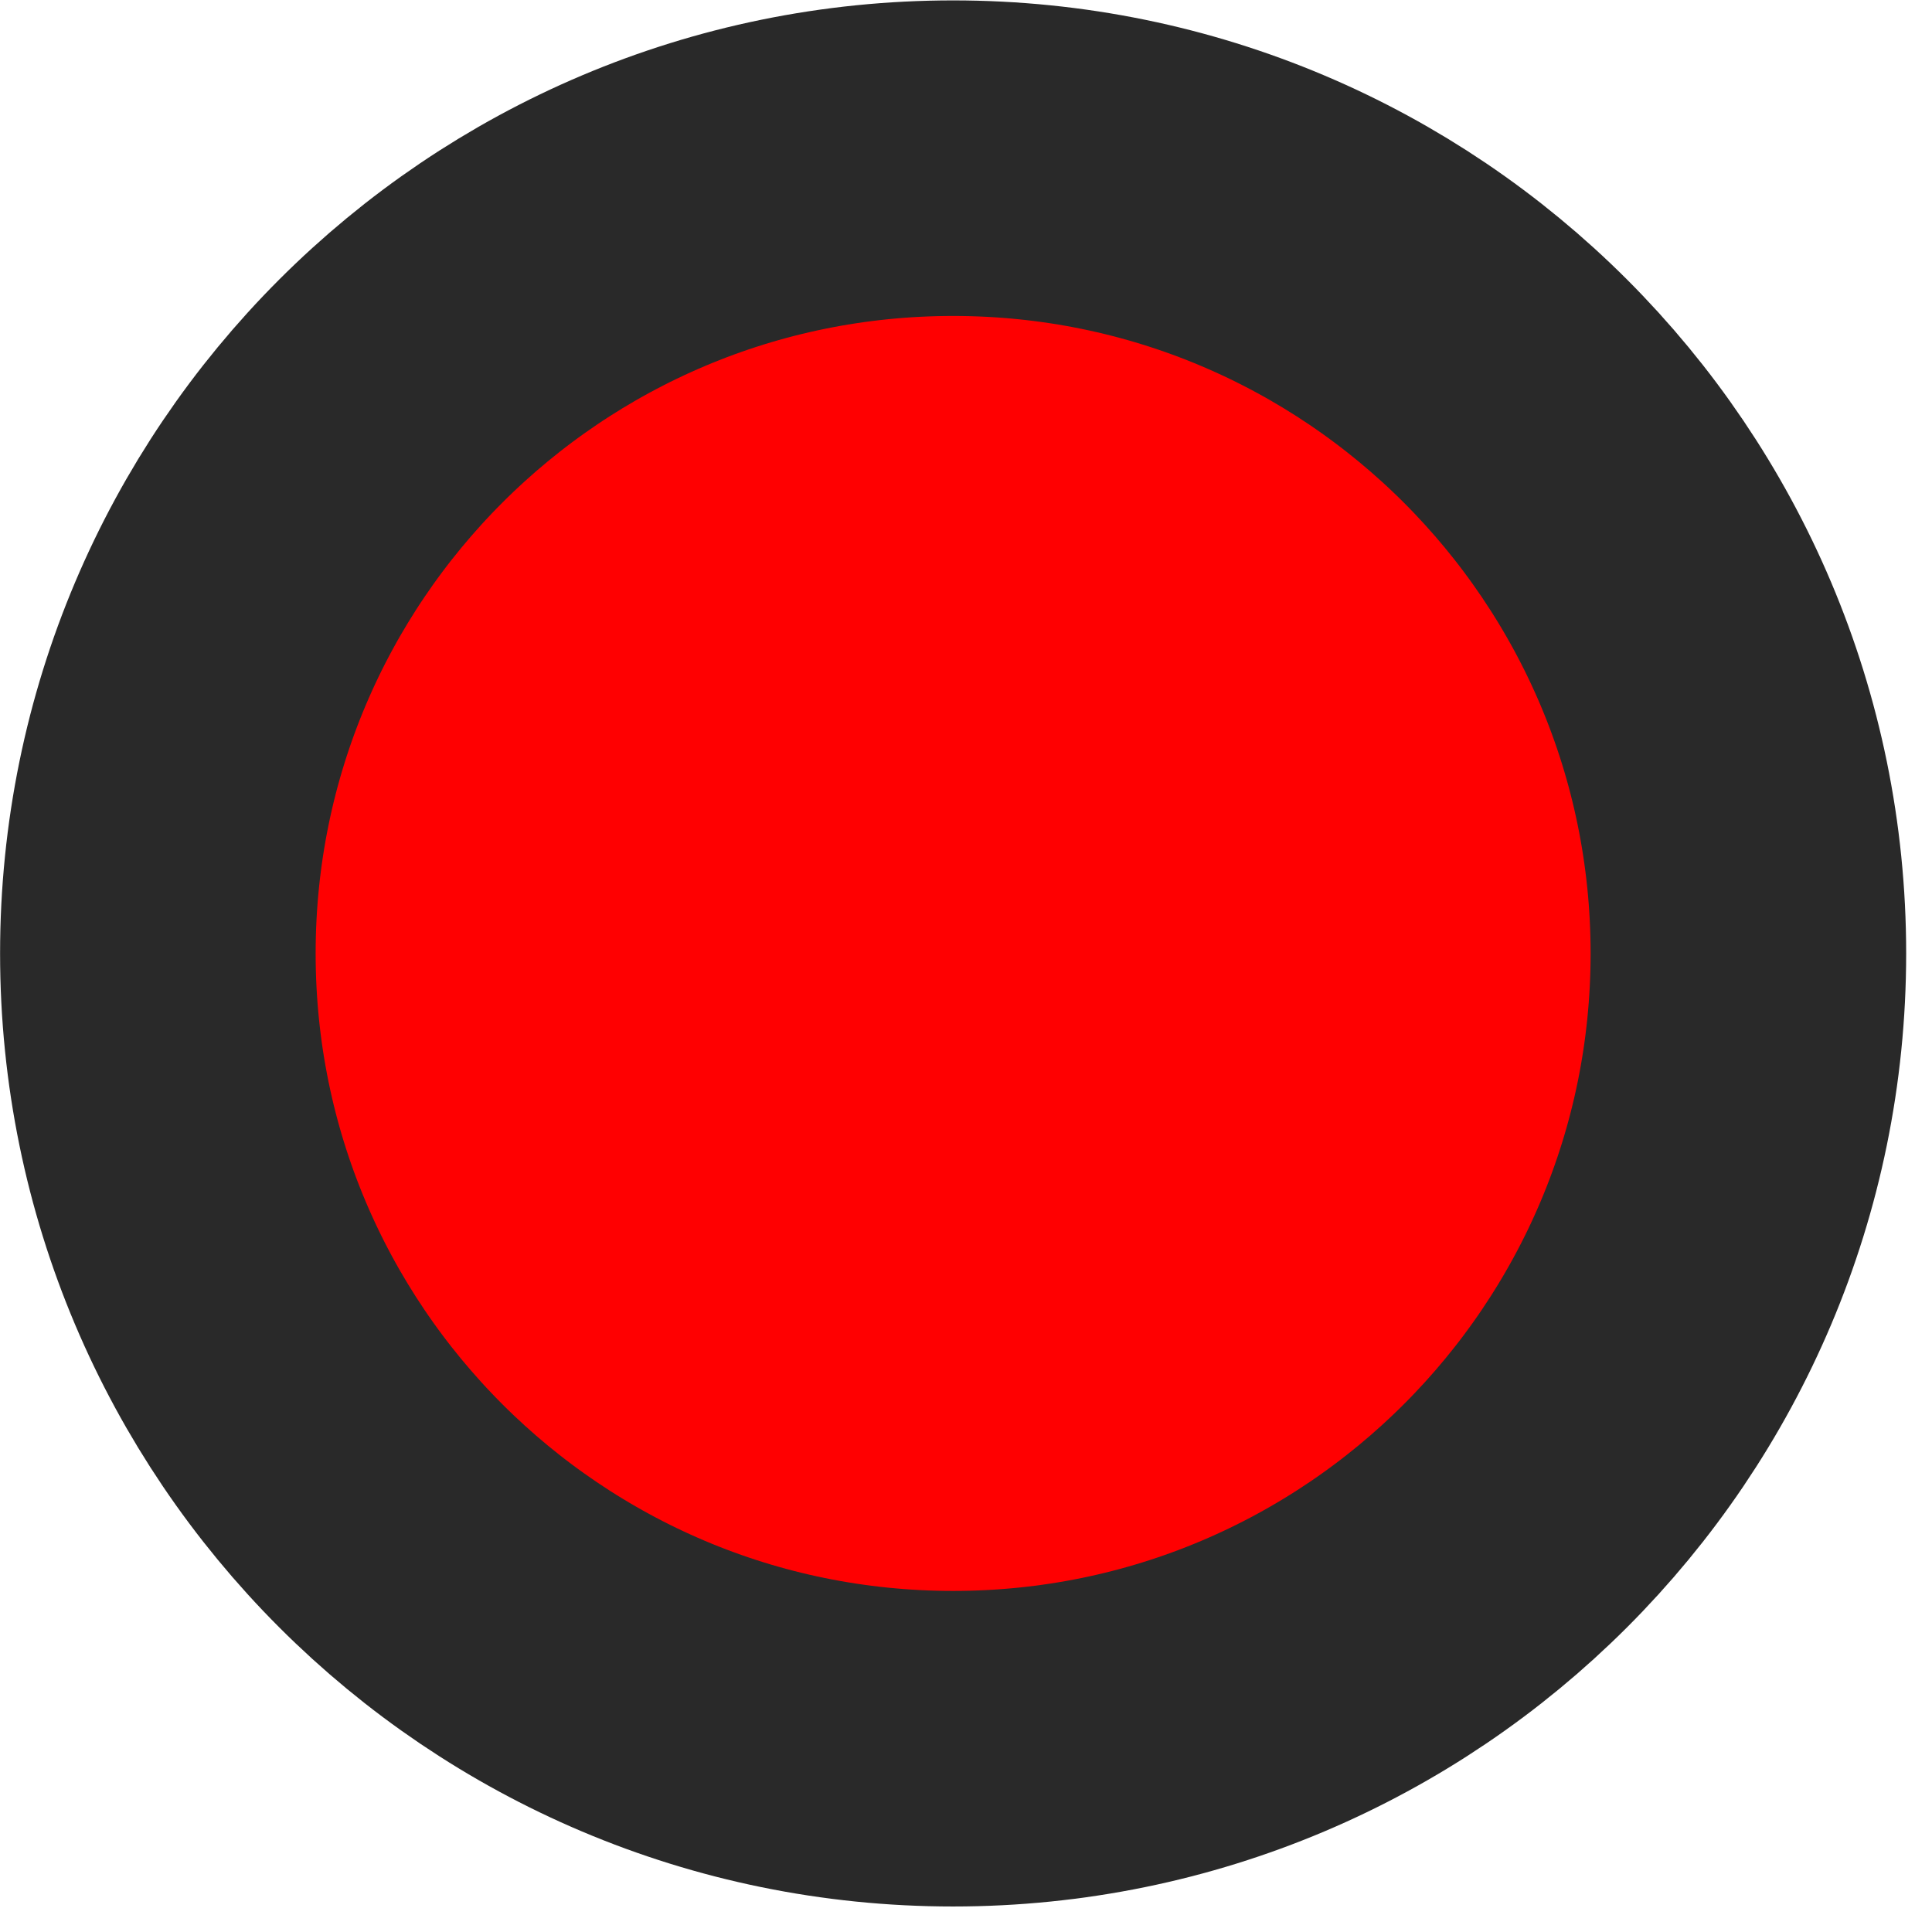
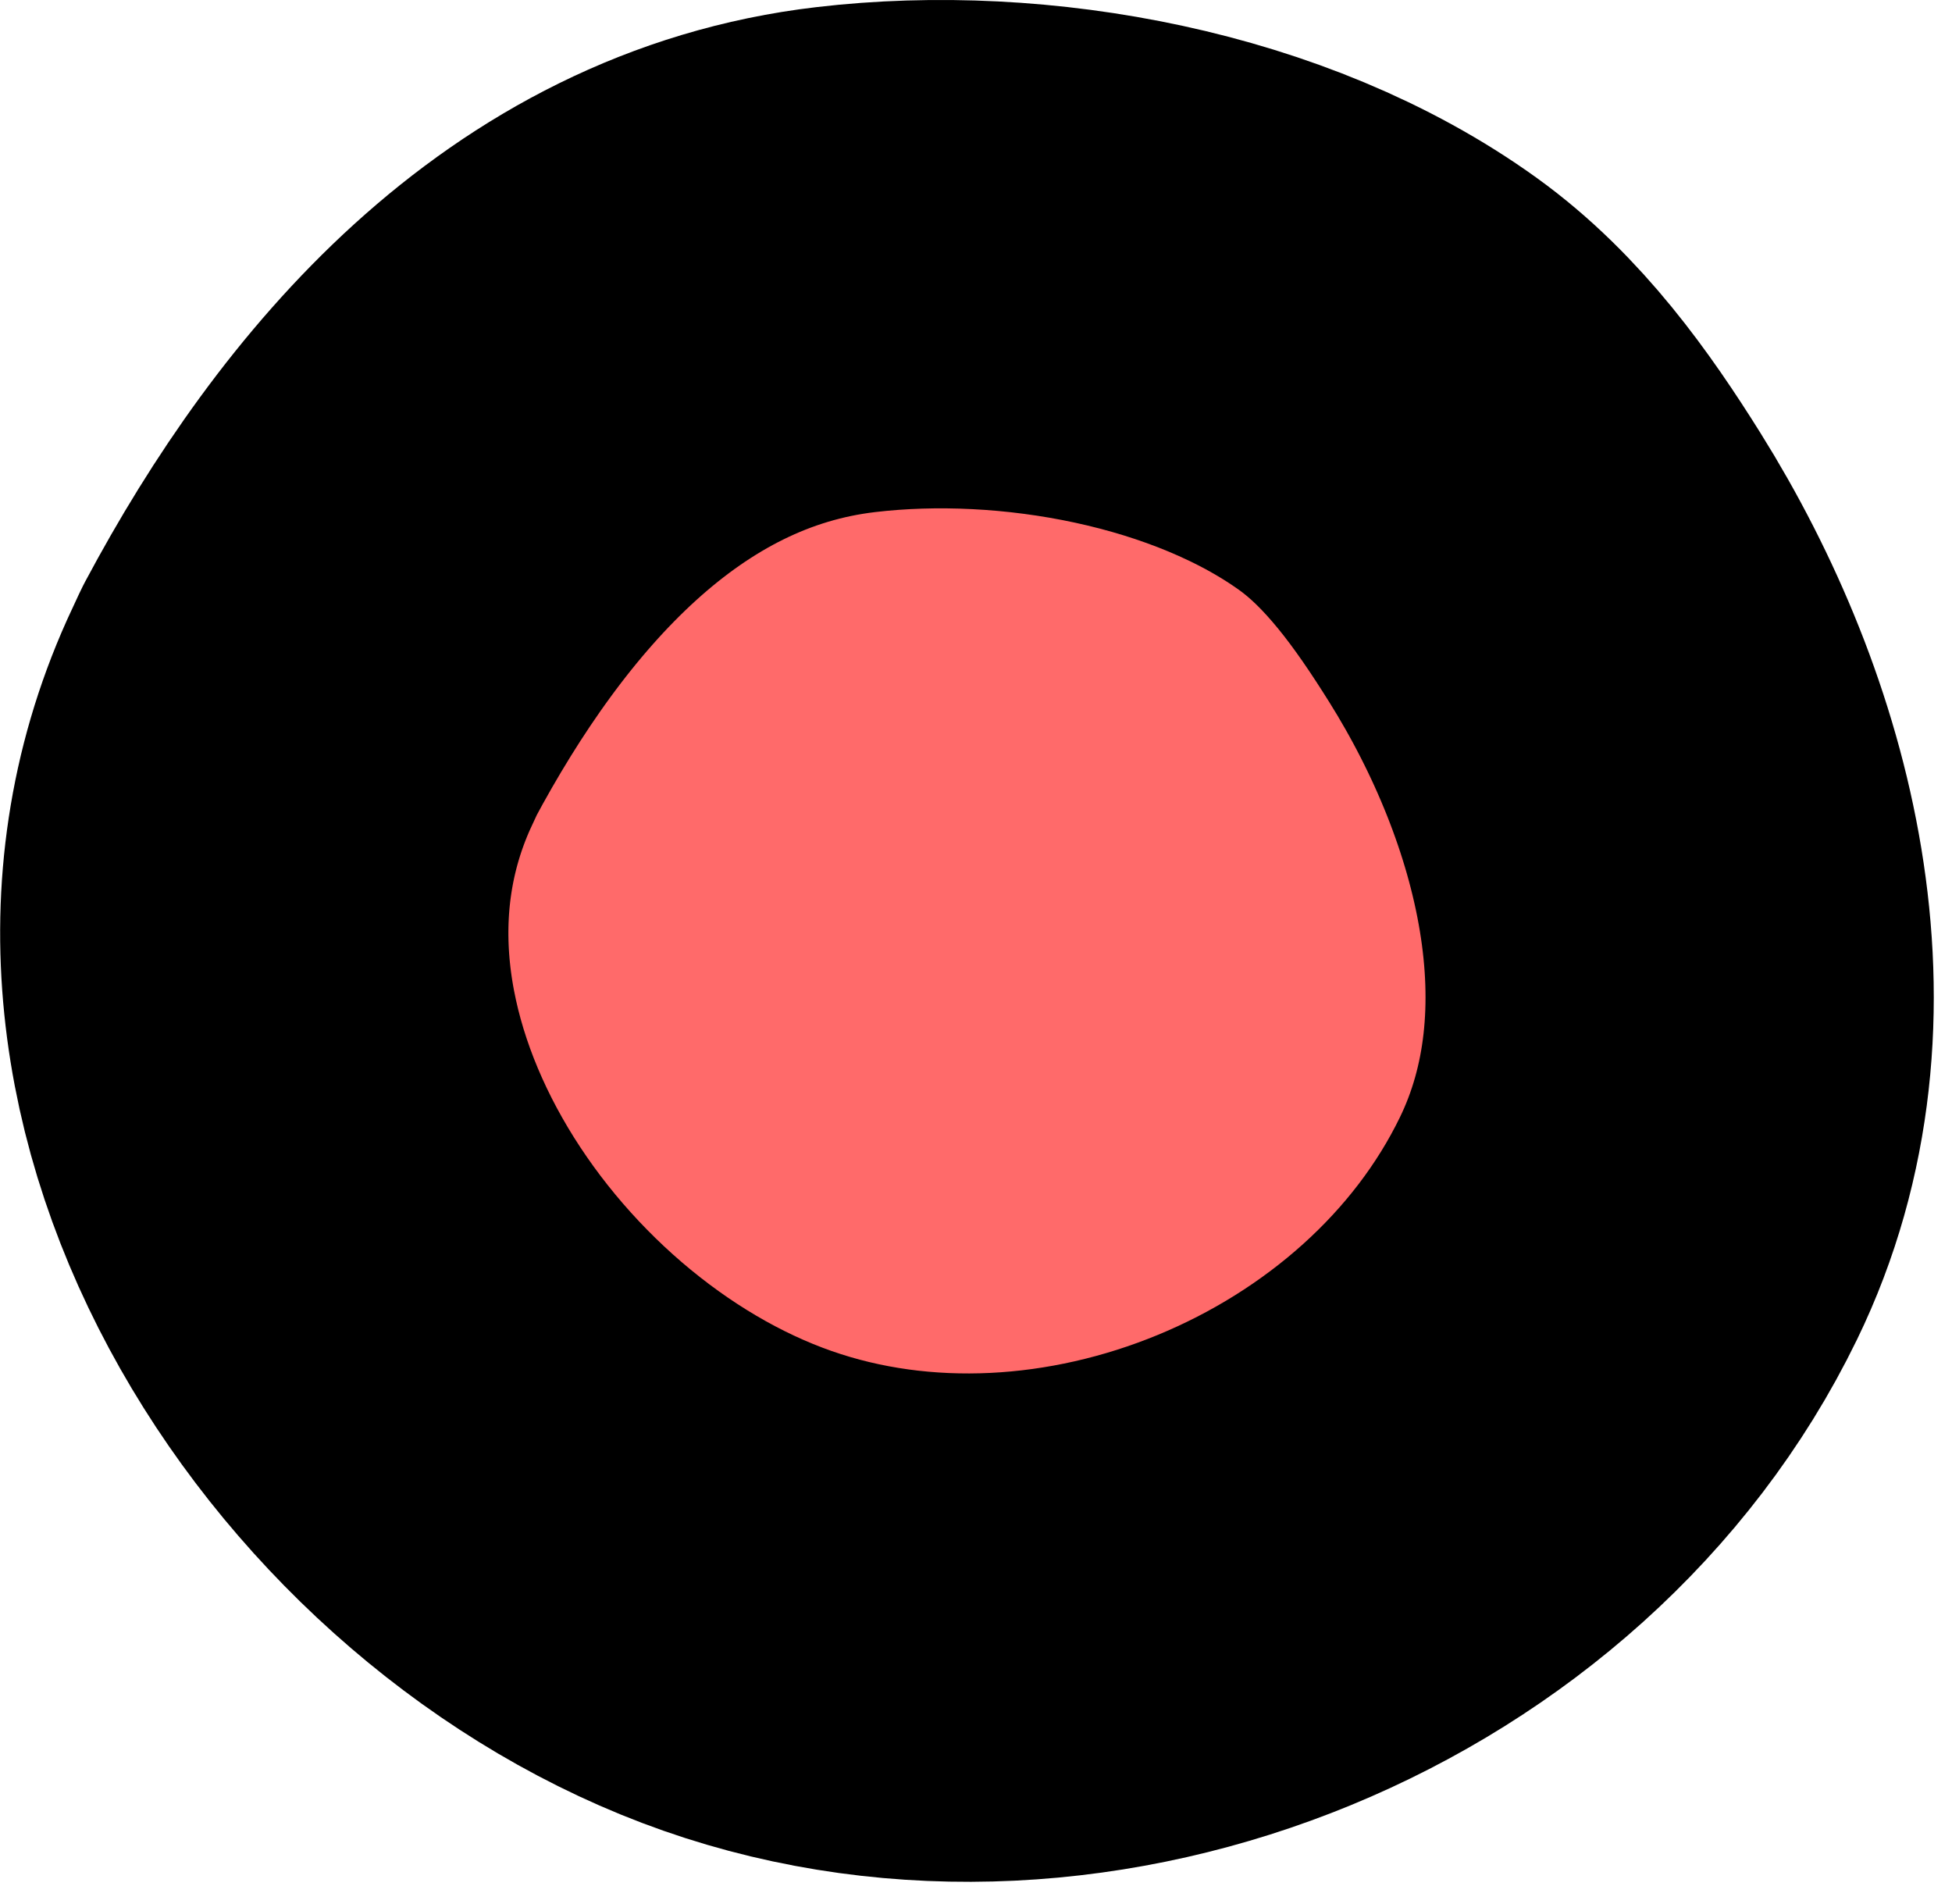
- <svg xmlns="http://www.w3.org/2000/svg" width="100%" height="100%" viewBox="0 0 51 51" version="1.1" xml:space="preserve" style="fill-rule:evenodd;clip-rule:evenodd;stroke-linecap:round;stroke-linejoin:round;stroke-miterlimit:1.5;">
-   <g transform="matrix(1,0,0,1,-732.032,-1211.9)">
-     <g transform="matrix(1,0,0,1,-19.7049,-35.7514)">
-       <circle cx="776.897" cy="1272.82" r="20.993" style="fill:rgb(255,0,1);stroke:rgb(41,41,41);stroke-width:8.33px;" />
+ <svg xmlns="http://www.w3.org/2000/svg" width="100%" height="100%" viewBox="0 0 80 78" version="1.1" xml:space="preserve" style="fill-rule:evenodd;clip-rule:evenodd;stroke-linecap:round;stroke-linejoin:round;stroke-miterlimit:1.5;">
+   <g transform="matrix(1,0,0,1,-248.684,-1661.05)">
+     <g transform="matrix(1,0,0,1,-1748.09,677.924)">
+       <g transform="matrix(0.547807,0,0,0.547807,983.135,401.888)">
+         <circle cx="1922.53" cy="1131.4" r="36.434" style="fill:rgb(255,106,106);" />
+       </g>
+       <g transform="matrix(1,0,0,1,110.433,-14.1773)">
+         <path d="M1899.03,1026.02C1903.64,1017.38 1910.65,1009.15 1921.01,1007.94C1928.32,1007.08 1937.2,1008.7 1943.23,1013.04C1945.91,1014.97 1947.91,1017.77 1949.65,1020.55C1954.57,1028.41 1957.34,1038.88 1953.08,1047.64C1946.86,1060.44 1930.45,1067.21 1916.98,1062.49C1903.43,1057.75 1892.25,1041.07 1898.58,1026.99L1899.03,1026.02Z" style="fill:none;stroke:black;stroke-width:20.83px;" />
+       </g>
    </g>
  </g>
</svg>
